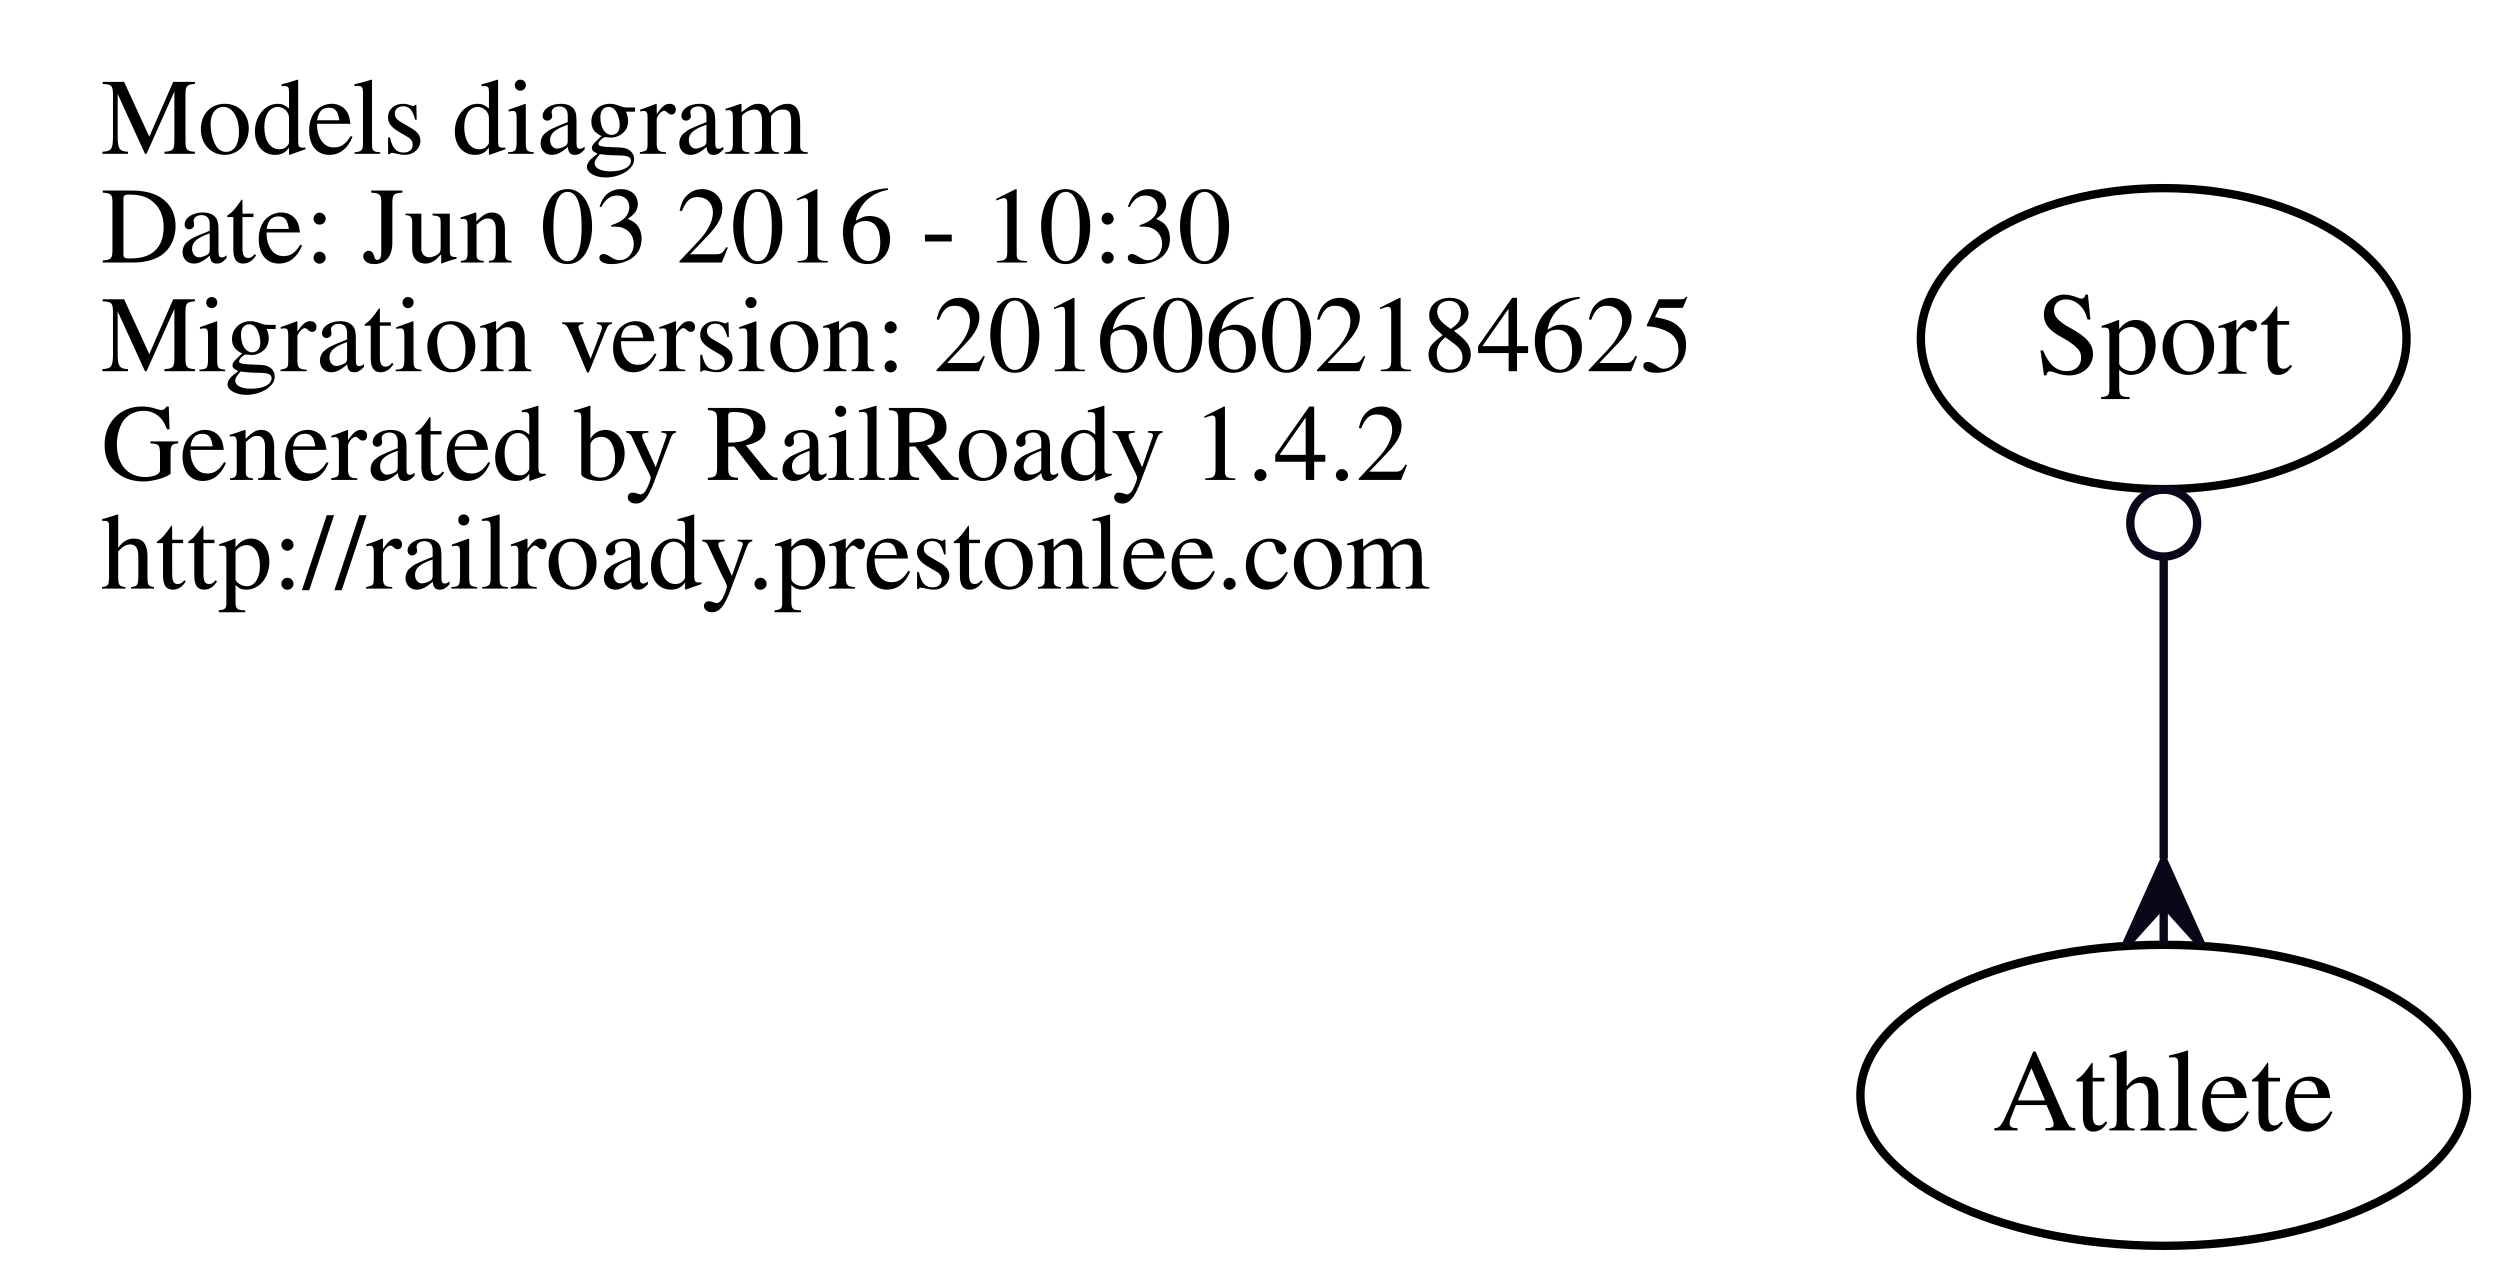
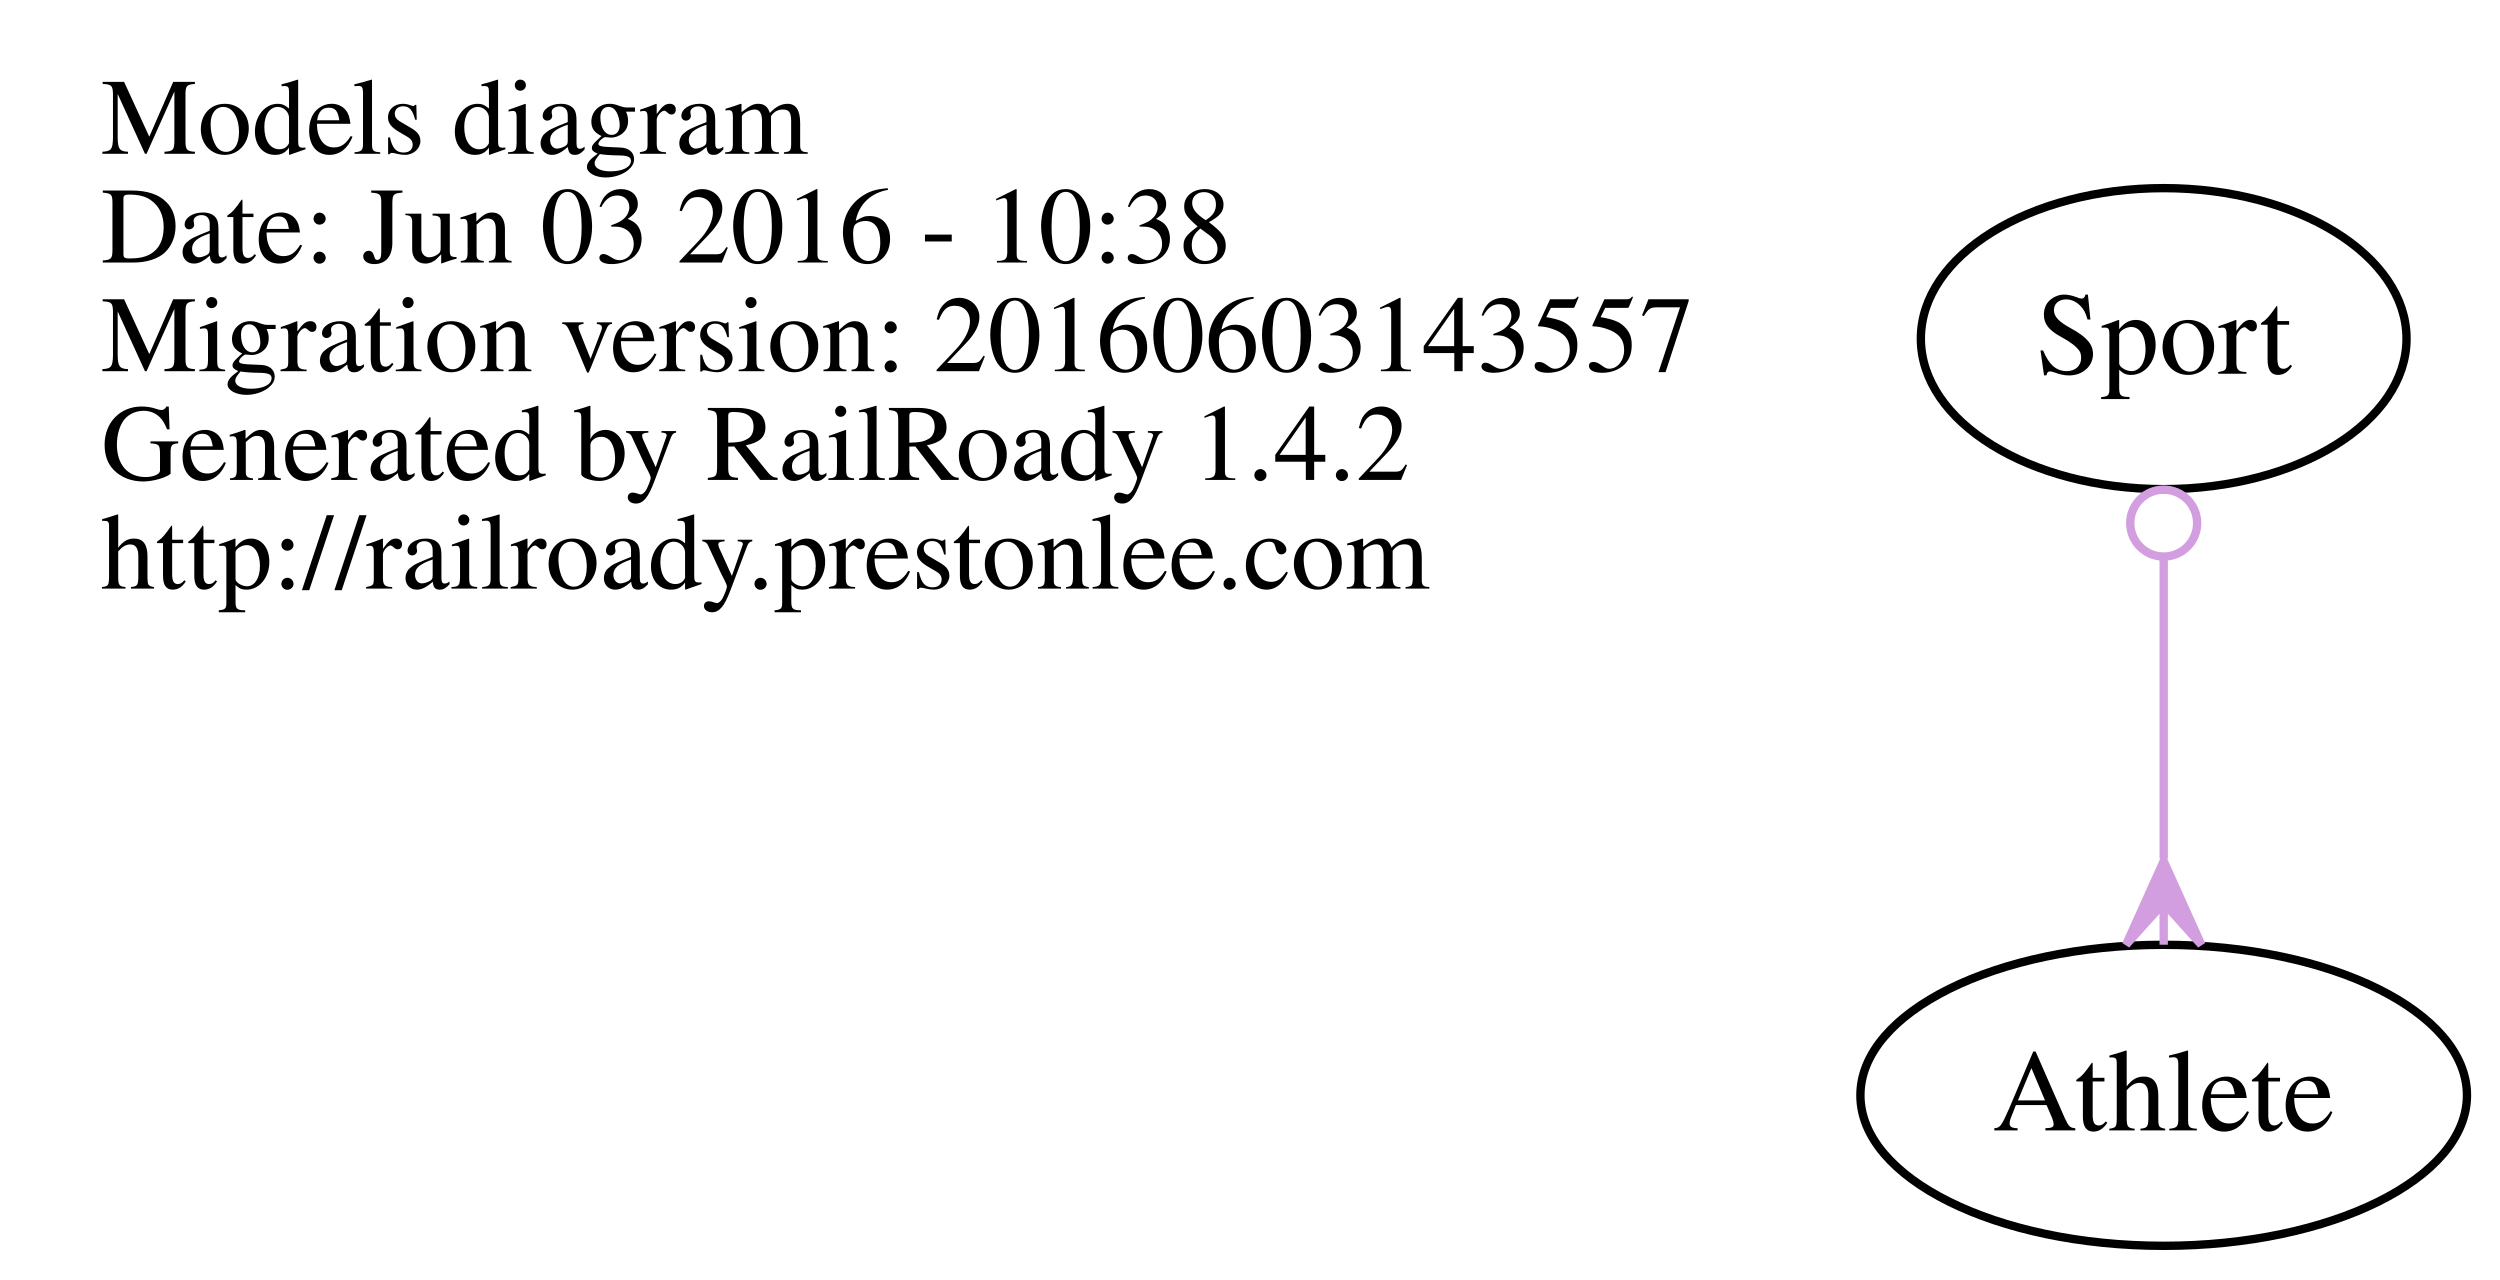
<svg xmlns="http://www.w3.org/2000/svg" width="299pt" height="153pt" viewBox="0.00 0.00 298.82 153.00">
  <g id="graph0" class="graph" transform="scale(1 1) rotate(0) translate(4 149)">
    <polygon fill="none" stroke="none" points="-4,4 -4,-149 294.824,-149 294.824,4 -4,4" />
    <g id="node1" class="node">
      <text text-anchor="start" x="8" y="-130.6" font-family="Times,serif" font-size="13.00">Models diagram</text>
-       <text text-anchor="start" x="8" y="-117.6" font-family="Times,serif" font-size="13.00">Date: Jun 03 2016 - 10:30</text>
-       <text text-anchor="start" x="8" y="-104.6" font-family="Times,serif" font-size="13.00">Migration version: 20160602184625</text>
+       <text text-anchor="start" x="8" y="-117.6" font-family="Times,serif" font-size="13.00">Date: Jun 03 2016 - 10:38</text>
+       <text text-anchor="start" x="8" y="-104.6" font-family="Times,serif" font-size="13.00">Migration version: 20160603143557</text>
      <text text-anchor="start" x="8" y="-91.6" font-family="Times,serif" font-size="13.00">Generated by RailRoady 1.4.2</text>
      <text text-anchor="start" x="8" y="-78.6" font-family="Times,serif" font-size="13.00">http://railroady.prestonlee.com</text>
    </g>
    <g id="node2" class="node">
      <ellipse fill="none" stroke="black" cx="254.688" cy="-18" rx="36.273" ry="18" />
      <text text-anchor="middle" x="254.688" y="-13.8" font-family="Times,serif" font-size="14.00">Athlete</text>
    </g>
    <g id="node3" class="node">
      <ellipse fill="none" stroke="black" cx="254.688" cy="-108.5" rx="29.043" ry="18" />
      <text text-anchor="middle" x="254.688" y="-104.3" font-family="Times,serif" font-size="14.00">Sport</text>
    </g>
    <g id="edge1" class="edge">
-       <path fill="none" stroke="#09081b" d="M254.688,-82.189C254.688,-70.971 254.688,-57.752 254.688,-46.311" />
-       <ellipse fill="none" stroke="#09081b" cx="254.688" cy="-86.436" rx="4" ry="4" />
-       <polygon fill="#09081b" stroke="#09081b" points="254.688,-46.011 259.188,-36.011 254.688,-41.011 254.688,-36.011 254.688,-36.011 254.688,-36.011 254.688,-41.011 250.188,-36.011 254.688,-46.011 254.688,-46.011" />
+       <path fill="none" stroke="#d29edf" d="M254.688,-82.189C254.688,-70.971 254.688,-57.752 254.688,-46.311" />
+       <ellipse fill="none" stroke="#d29edf" cx="254.688" cy="-86.436" rx="4" ry="4" />
+       <polygon fill="#d29edf" stroke="#d29edf" points="254.688,-46.011 259.188,-36.011 254.688,-41.011 254.688,-36.011 254.688,-36.011 254.688,-36.011 254.688,-41.011 250.188,-36.011 254.688,-46.011 254.688,-46.011" />
    </g>
  </g>
</svg>
